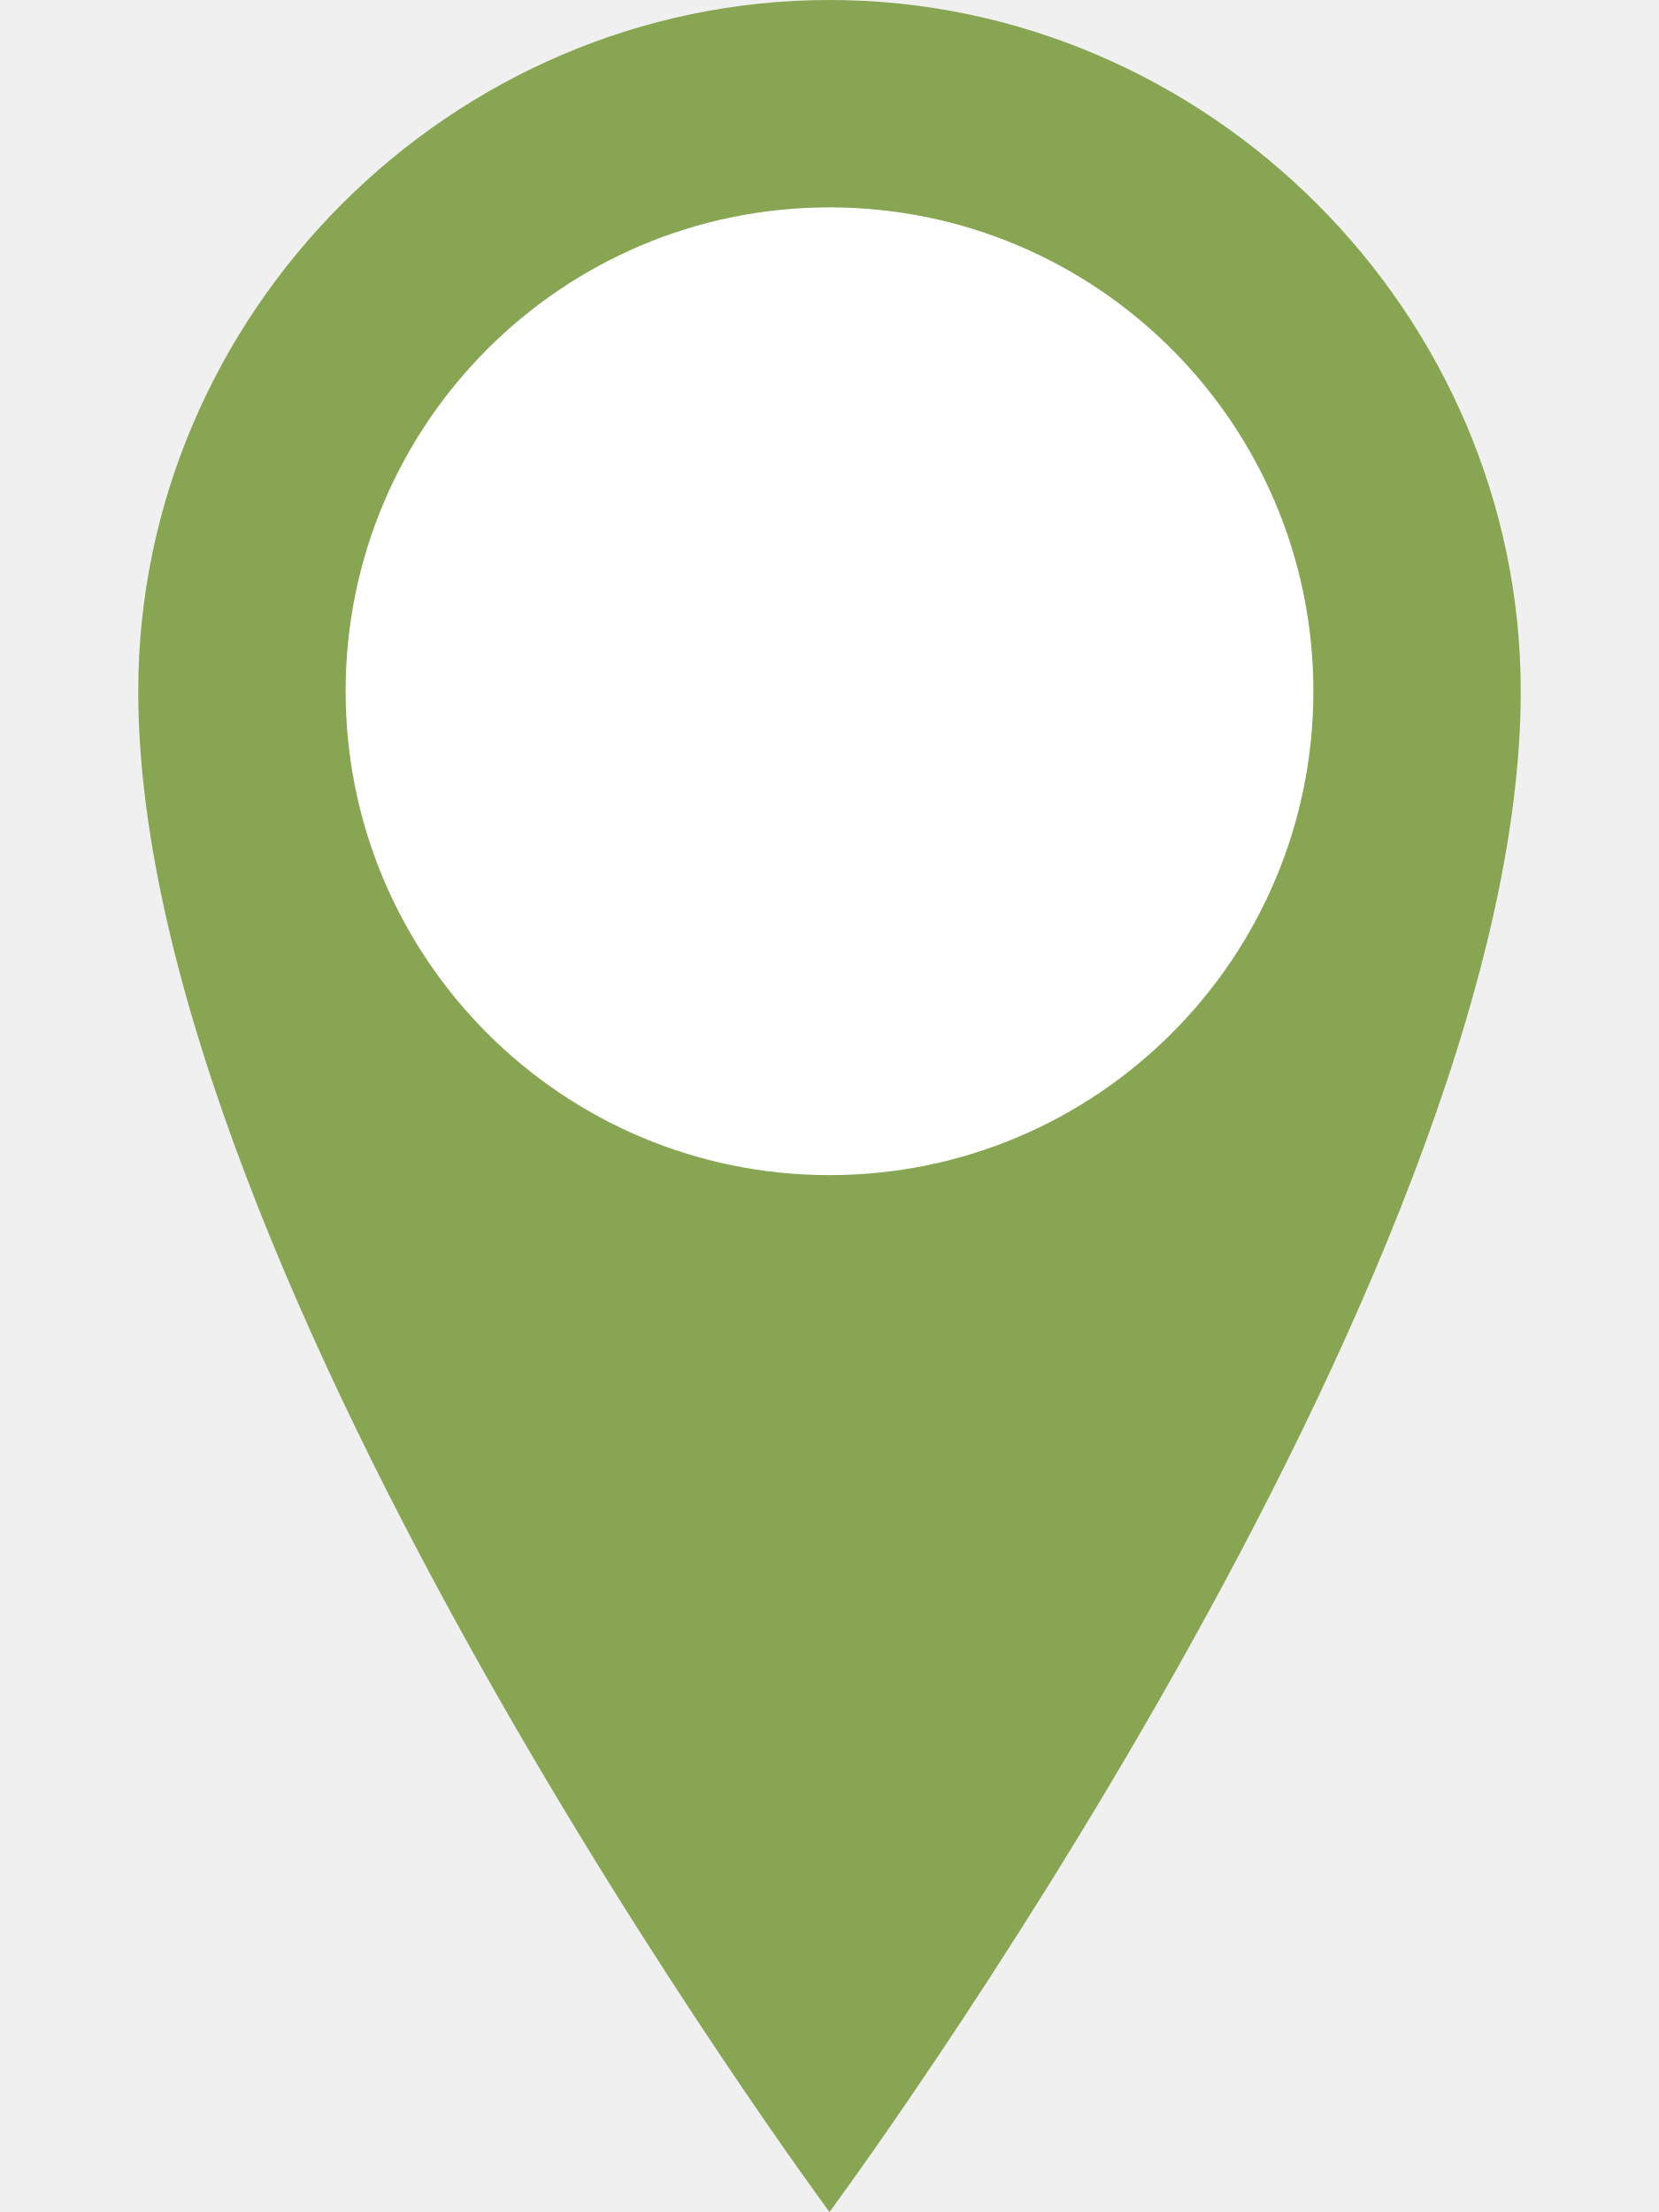
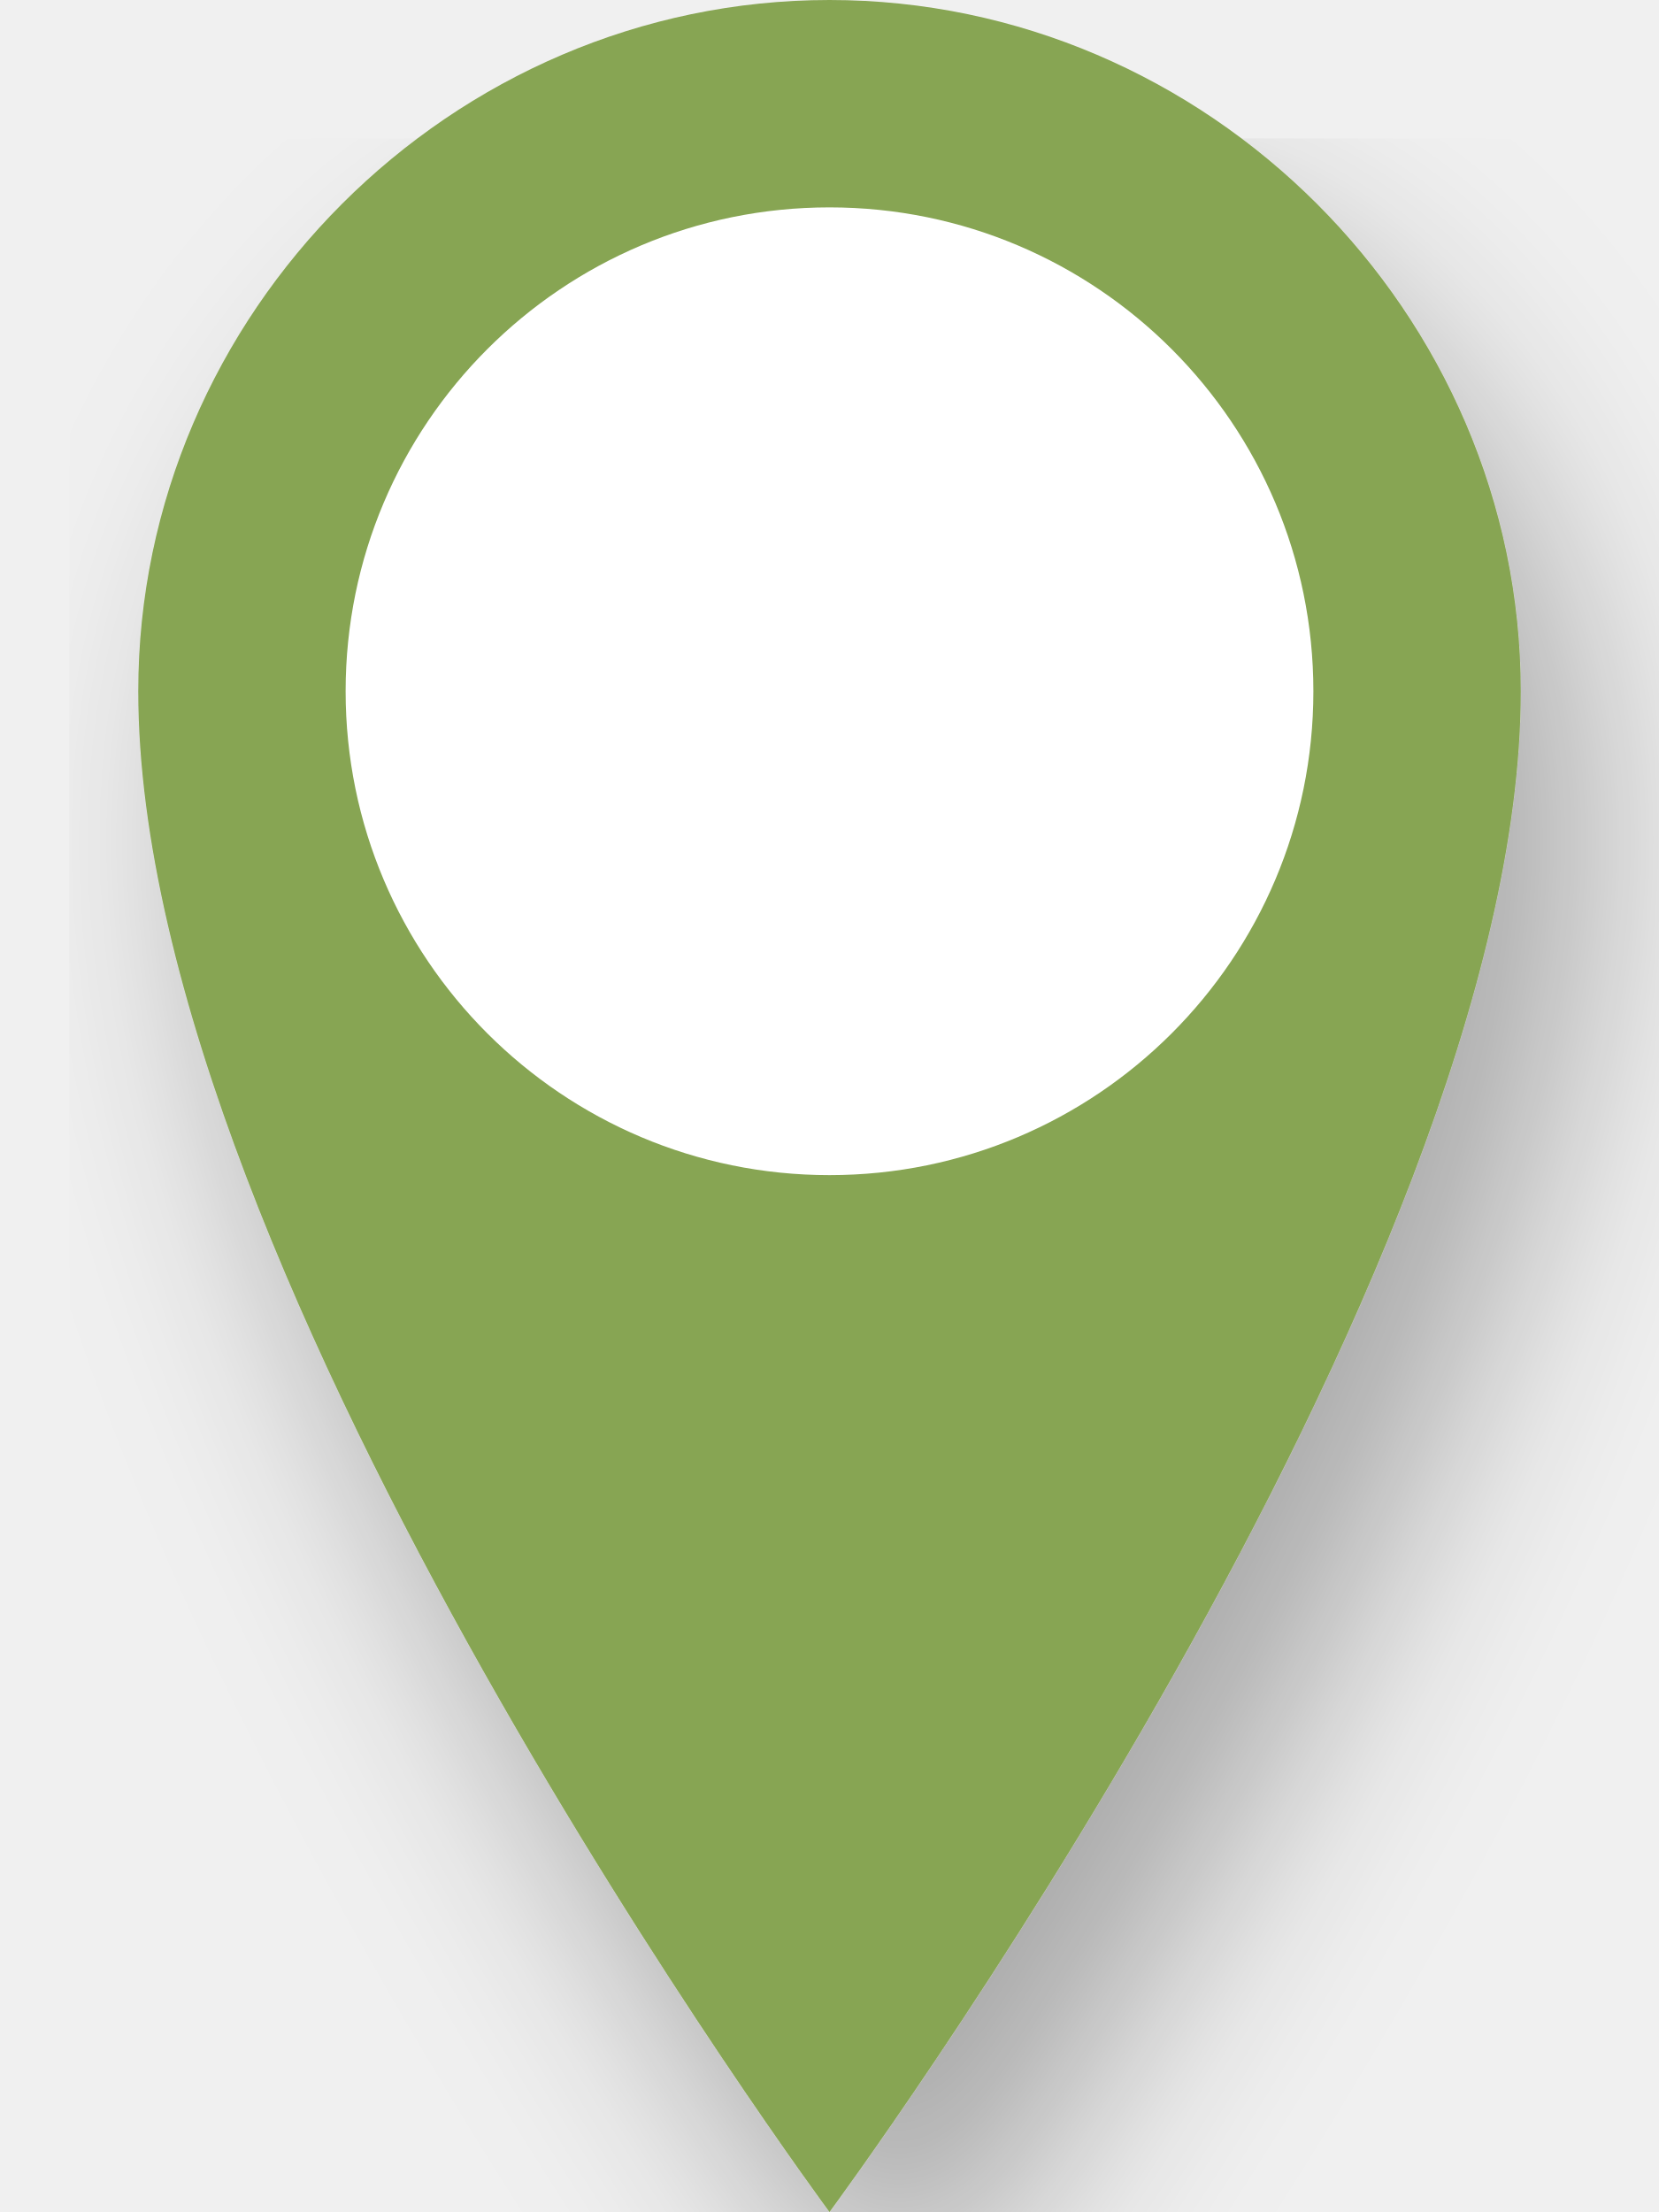
<svg xmlns="http://www.w3.org/2000/svg" width="48" height="64" viewBox="0 0 48 64" role="img" aria-labelledby="title">
-   <path d="M24 0        C13.059 0 4 9.059 4 20        C4 37 24 64 24 64        C24 64 44 37 44 20        C44 9.059 34.941 0 24 0        Z" fill="#87a553" />
+   <defs>
+     <filter id="marker-shadow" x="-50%" y="-50%" width="200%" height="200%">
+       <feDropShadow dx="2" dy="4" stdDeviation="3" flood-color="#000000" flood-opacity="0.3" />
+     </filter>
+   </defs>
+   <path d="M24 0        C13.059 0 4 9.059 4 20        C4 37 24 64 24 64        C24 64 44 37 44 20        C44 9.059 34.941 0 24 0        Z" fill="#87a553" filter="url(#marker-shadow)" />
  <circle cx="24" cy="20" r="14" fill="#FFFFFF" />
</svg>
